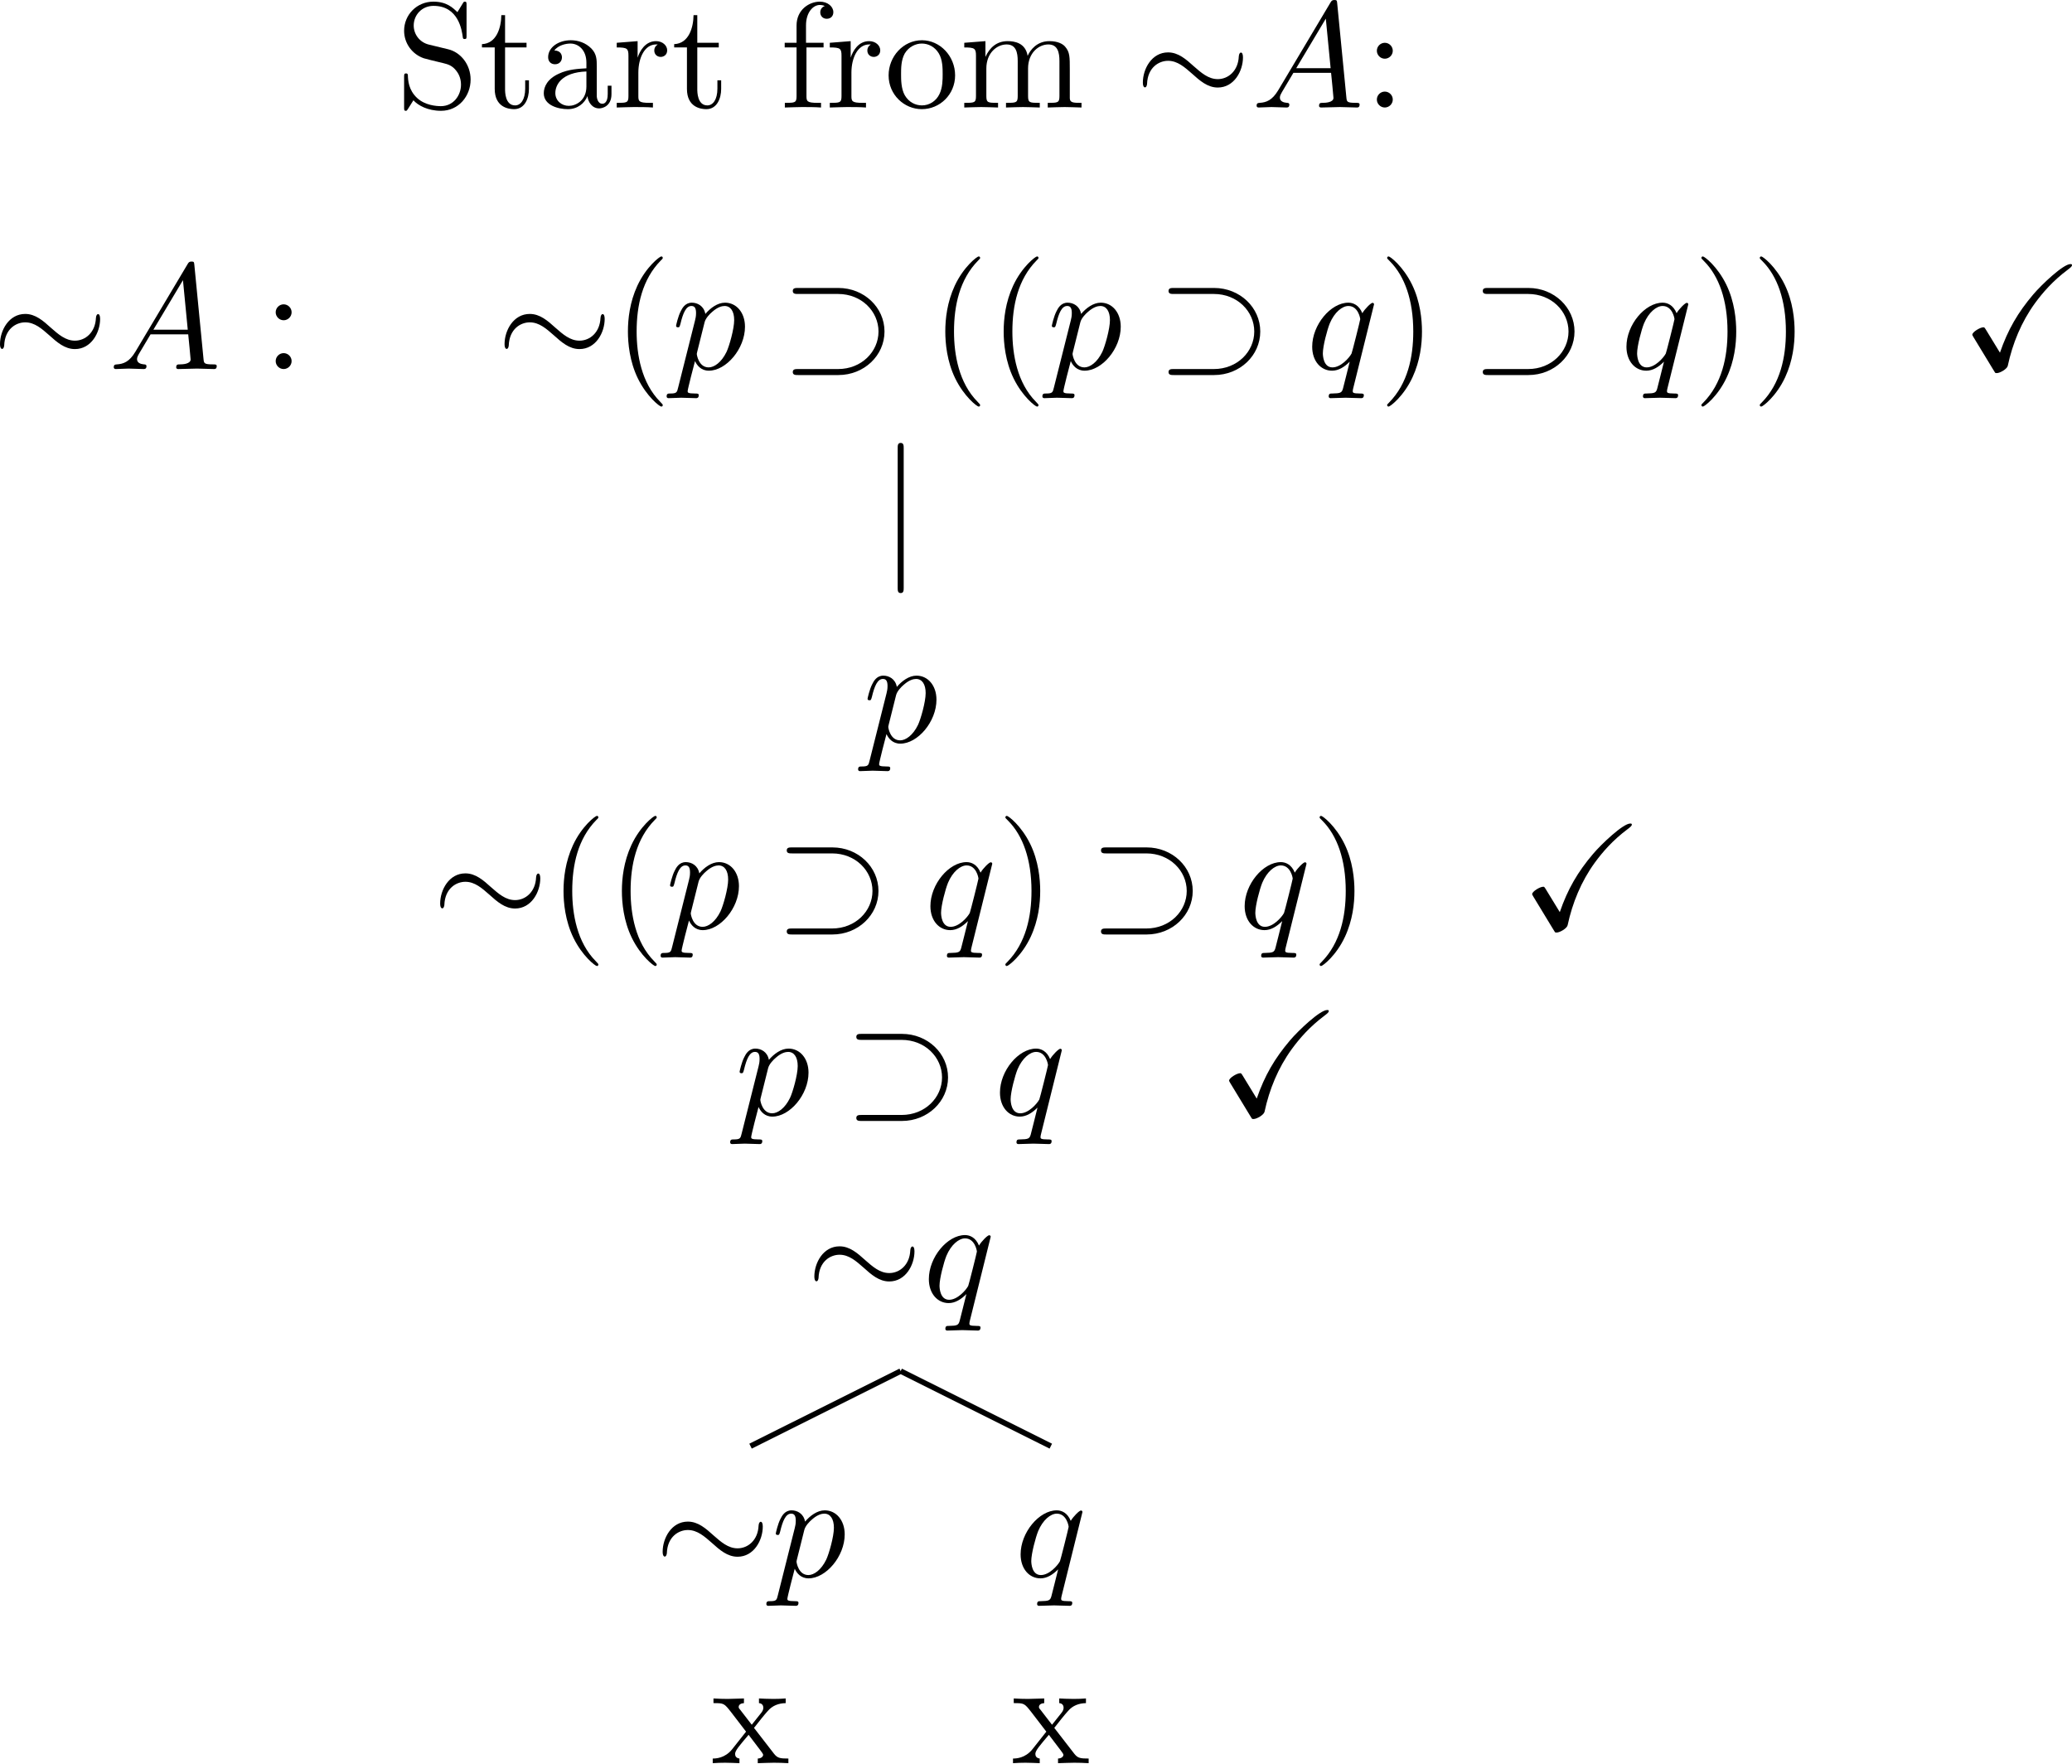
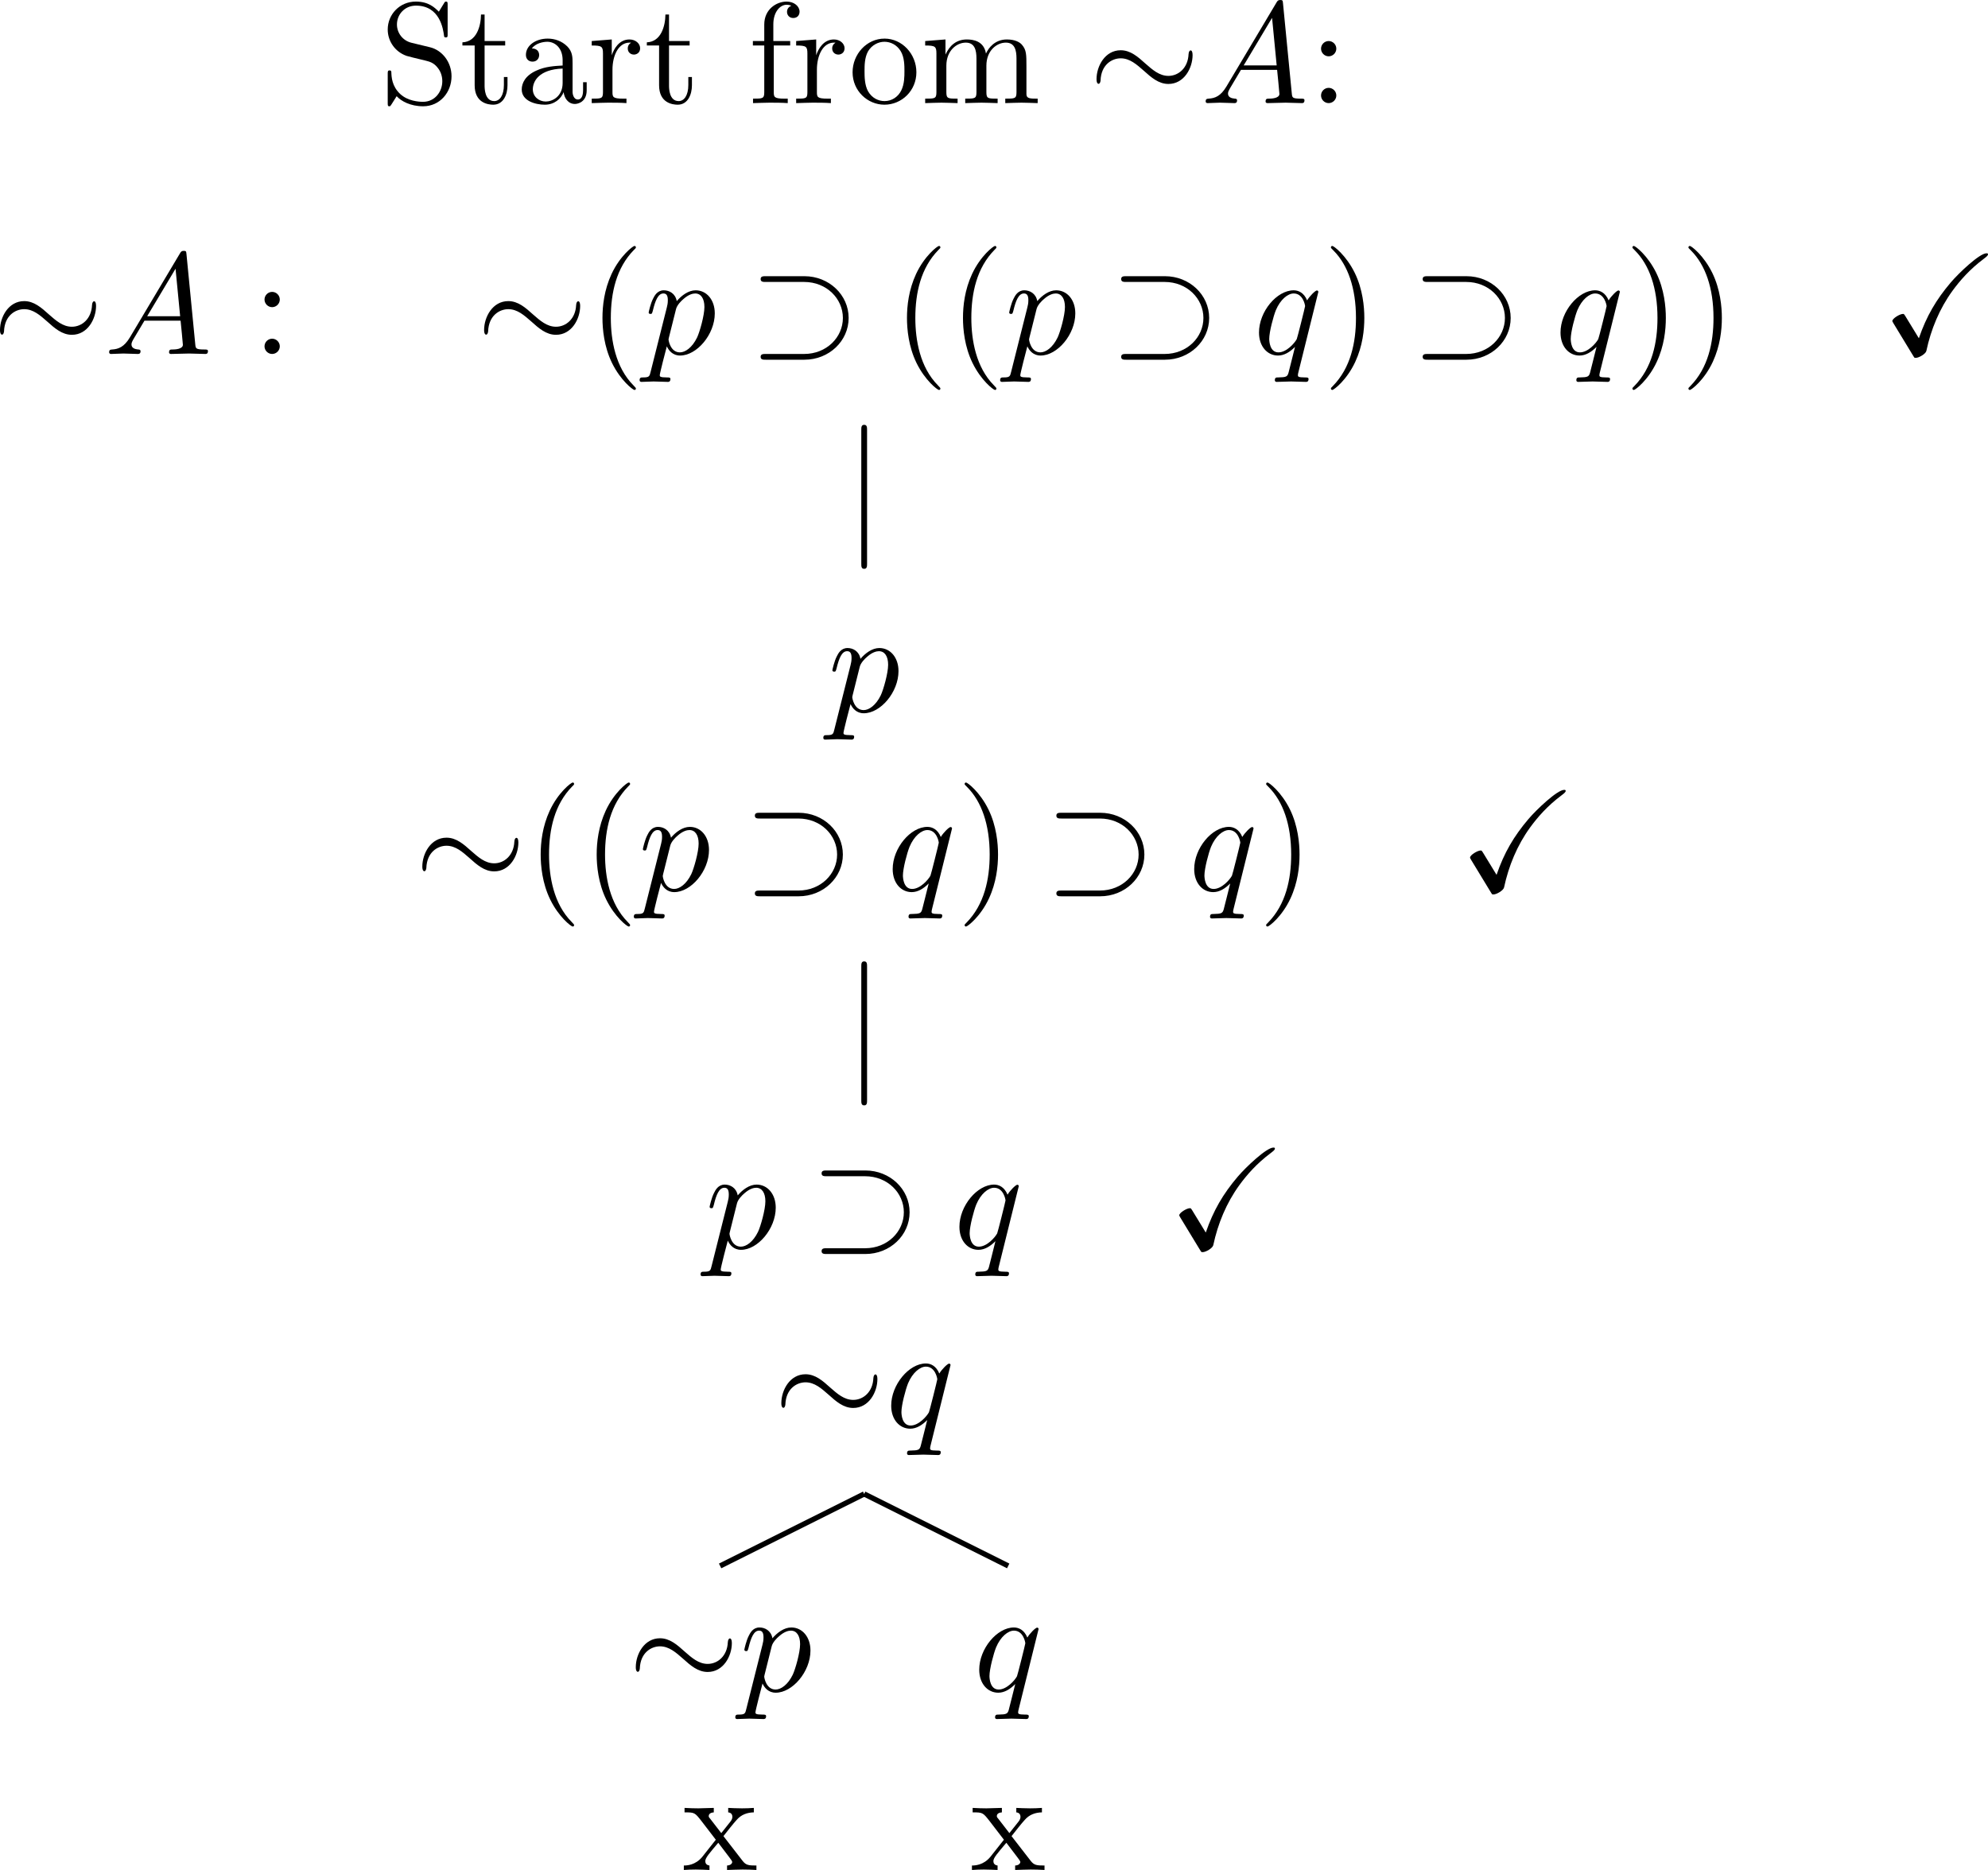
- <svg xmlns="http://www.w3.org/2000/svg" xmlns:xlink="http://www.w3.org/1999/xlink" version="1.1" fill="currentColor" class="ae-svg" style="width:13.689em;height:auto" viewBox="186.547 -72.235 150.575 128.11">
+ <svg xmlns="http://www.w3.org/2000/svg" xmlns:xlink="http://www.w3.org/1999/xlink" version="1.1" fill="currentColor" class="ae-svg" style="width:13.689em;height:auto" viewBox="186.547 -72.235 150.575 141.66">
  <defs>
    <path id="assertion-t-tree-g0-88" d="M1.898-2.869C1.8-3.022 1.789-3.033 1.724-3.033C1.473-3.033 .916-2.684 .916-2.498C.916-2.476 .916-2.455 1.004-2.313L2.389-.033C2.444 .065 2.553 .24 2.564 .251C2.585 .295 2.64 .295 2.695 .295C2.924 .295 3.436 0 3.491-.229C3.84-1.865 4.484-3.425 5.465-4.778C6.022-5.542 6.764-6.404 7.844-7.211C8.029-7.353 8.16-7.451 8.16-7.549C8.16-7.625 8.105-7.625 8.04-7.625C7.527-7.625 5.967-6.153 5.345-5.422C4.233-4.113 3.502-2.869 2.924-1.189L1.898-2.869Z" />
    <path id="assertion-t-tree-g1-24" d="M7.876-3.644C7.876-3.884 7.811-3.993 7.724-3.993C7.669-3.993 7.582-3.916 7.571-3.709C7.527-2.662 6.807-2.062 6.044-2.062C5.356-2.062 4.833-2.531 4.298-3C3.742-3.502 3.175-4.004 2.433-4.004C1.244-4.004 .6-2.804 .6-1.811C.6-1.462 .742-1.462 .753-1.462C.873-1.462 .905-1.68 .905-1.713C.949-2.913 1.767-3.393 2.433-3.393C3.12-3.393 3.644-2.924 4.178-2.455C4.735-1.953 5.302-1.451 6.044-1.451C7.233-1.451 7.876-2.651 7.876-3.644Z" />
    <path id="assertion-t-tree-g1-27" d="M4.2-5.455C5.902-5.455 7.135-4.189 7.135-2.727S5.902 0 4.2 0H1.287C1.102 0 .905 0 .905 .218S1.102 .436 1.287 .436H4.222C6.087 .436 7.571-.982 7.571-2.727S6.087-5.891 4.222-5.891H1.287C1.102-5.891 .905-5.891 .905-5.673S1.102-5.455 1.287-5.455H4.2Z" />
    <path id="assertion-t-tree-g1-106" d="M1.735-7.789C1.735-7.985 1.735-8.182 1.516-8.182S1.298-7.985 1.298-7.789V2.335C1.298 2.531 1.298 2.727 1.516 2.727S1.735 2.531 1.735 2.335V-7.789Z" />
    <path id="assertion-t-tree-g2-65" d="M1.953-1.255C1.516-.524 1.091-.371 .611-.338C.48-.327 .382-.327 .382-.12C.382-.055 .436 0 .524 0C.818 0 1.156-.033 1.462-.033C1.822-.033 2.204 0 2.553 0C2.618 0 2.76 0 2.76-.207C2.76-.327 2.662-.338 2.585-.338C2.335-.36 2.073-.447 2.073-.72C2.073-.851 2.138-.971 2.225-1.124L3.055-2.52H5.793C5.815-2.291 5.967-.807 5.967-.698C5.967-.371 5.4-.338 5.182-.338C5.029-.338 4.92-.338 4.92-.12C4.92 0 5.051 0 5.073 0C5.52 0 5.989-.033 6.436-.033C6.709-.033 7.396 0 7.669 0C7.735 0 7.865 0 7.865-.218C7.865-.338 7.756-.338 7.615-.338C6.938-.338 6.938-.415 6.905-.731L6.24-7.549C6.218-7.767 6.218-7.811 6.033-7.811C5.858-7.811 5.815-7.735 5.749-7.625L1.953-1.255ZM3.262-2.858L5.411-6.458L5.76-2.858H3.262Z" />
    <path id="assertion-t-tree-g2-112" d="M.491 1.331C.404 1.702 .382 1.778-.098 1.778C-.229 1.778-.349 1.778-.349 1.985C-.349 2.073-.295 2.116-.207 2.116C.087 2.116 .404 2.084 .709 2.084C1.069 2.084 1.44 2.116 1.789 2.116C1.844 2.116 1.985 2.116 1.985 1.898C1.985 1.778 1.876 1.778 1.724 1.778C1.178 1.778 1.178 1.702 1.178 1.604C1.178 1.473 1.636-.305 1.713-.578C1.855-.262 2.16 .12 2.716 .12C3.982 .12 5.345-1.473 5.345-3.076C5.345-4.102 4.724-4.822 3.895-4.822C3.349-4.822 2.825-4.429 2.465-4.004C2.356-4.593 1.887-4.822 1.484-4.822C.982-4.822 .775-4.396 .676-4.2C.48-3.829 .338-3.175 .338-3.142C.338-3.033 .447-3.033 .469-3.033C.578-3.033 .589-3.044 .655-3.284C.84-4.058 1.058-4.582 1.451-4.582C1.636-4.582 1.789-4.495 1.789-4.08C1.789-3.829 1.756-3.709 1.713-3.524L.491 1.331ZM2.411-3.404C2.487-3.698 2.782-4.004 2.978-4.167C3.36-4.505 3.676-4.582 3.862-4.582C4.298-4.582 4.56-4.2 4.56-3.556S4.2-1.658 4.004-1.244C3.633-.48 3.109-.12 2.705-.12C1.985-.12 1.844-1.025 1.844-1.091C1.844-1.113 1.844-1.135 1.876-1.265L2.411-3.404Z" />
    <path id="assertion-t-tree-g2-113" d="M4.931-4.702C4.931-4.745 4.898-4.811 4.822-4.811C4.702-4.811 4.265-4.375 4.08-4.058C3.84-4.647 3.415-4.822 3.065-4.822C1.778-4.822 .436-3.207 .436-1.625C.436-.556 1.08 .12 1.876 .12C2.345 .12 2.771-.142 3.164-.535C3.065-.153 2.705 1.32 2.673 1.418C2.585 1.724 2.498 1.767 1.887 1.778C1.745 1.778 1.636 1.778 1.636 1.996C1.636 2.007 1.636 2.116 1.778 2.116C2.127 2.116 2.509 2.084 2.869 2.084C3.24 2.084 3.633 2.116 3.993 2.116C4.047 2.116 4.189 2.116 4.189 1.898C4.189 1.778 4.08 1.778 3.905 1.778C3.382 1.778 3.382 1.702 3.382 1.604C3.382 1.527 3.404 1.462 3.425 1.364L4.931-4.702ZM1.909-.12C1.255-.12 1.211-.96 1.211-1.145C1.211-1.669 1.527-2.858 1.713-3.316C2.051-4.124 2.618-4.582 3.065-4.582C3.775-4.582 3.927-3.698 3.927-3.622C3.927-3.556 3.327-1.167 3.295-1.124C3.131-.818 2.52-.12 1.909-.12Z" />
    <path id="assertion-t-tree-g3-40" d="M3.611 2.618C3.611 2.585 3.611 2.564 3.425 2.378C2.062 1.004 1.713-1.058 1.713-2.727C1.713-4.625 2.127-6.524 3.469-7.887C3.611-8.018 3.611-8.04 3.611-8.073C3.611-8.149 3.567-8.182 3.502-8.182C3.393-8.182 2.411-7.44 1.767-6.055C1.211-4.855 1.08-3.644 1.08-2.727C1.08-1.876 1.2-.556 1.8 .676C2.455 2.018 3.393 2.727 3.502 2.727C3.567 2.727 3.611 2.695 3.611 2.618Z" />
    <path id="assertion-t-tree-g3-41" d="M3.153-2.727C3.153-3.578 3.033-4.898 2.433-6.131C1.778-7.473 .84-8.182 .731-8.182C.665-8.182 .622-8.138 .622-8.073C.622-8.04 .622-8.018 .829-7.822C1.898-6.742 2.52-5.007 2.52-2.727C2.52-.862 2.116 1.058 .764 2.433C.622 2.564 .622 2.585 .622 2.618C.622 2.684 .665 2.727 .731 2.727C.84 2.727 1.822 1.985 2.465 .6C3.022-.6 3.153-1.811 3.153-2.727Z" />
    <path id="assertion-t-tree-g3-58" d="M2.095-4.124C2.095-4.44 1.833-4.702 1.516-4.702S.938-4.44 .938-4.124S1.2-3.545 1.516-3.545S2.095-3.807 2.095-4.124ZM2.095-.578C2.095-.895 1.833-1.156 1.516-1.156S.938-.895 .938-.578S1.2 0 1.516 0S2.095-.262 2.095-.578Z" />
    <path id="assertion-t-tree-g3-83" d="M3.807-4.233L2.411-4.571C1.735-4.735 1.309-5.324 1.309-5.956C1.309-6.72 1.898-7.385 2.749-7.385C4.571-7.385 4.811-5.596 4.876-5.105C4.887-5.04 4.887-4.975 5.007-4.975C5.149-4.975 5.149-5.029 5.149-5.236V-7.429C5.149-7.615 5.149-7.691 5.029-7.691C4.953-7.691 4.942-7.68 4.865-7.549L4.484-6.927C4.156-7.244 3.709-7.691 2.738-7.691C1.527-7.691 .611-6.731 .611-5.575C.611-4.669 1.189-3.873 2.04-3.578C2.16-3.535 2.716-3.404 3.48-3.218C3.775-3.142 4.102-3.065 4.407-2.662C4.636-2.378 4.745-2.018 4.745-1.658C4.745-.884 4.2-.098 3.284-.098C2.967-.098 2.138-.153 1.56-.687C.927-1.276 .895-1.975 .884-2.367C.873-2.476 .785-2.476 .753-2.476C.611-2.476 .611-2.4 .611-2.204V-.022C.611 .164 .611 .24 .731 .24C.807 .24 .818 .218 .895 .098C.895 .087 .927 .055 1.287-.524C1.625-.153 2.324 .24 3.295 .24C4.571 .24 5.444-.829 5.444-2.029C5.444-3.12 4.724-4.015 3.807-4.233Z" />
    <path id="assertion-t-tree-g3-97" d="M3.633-.829C3.676-.393 3.971 .065 4.484 .065C4.713 .065 5.378-.087 5.378-.971V-1.582H5.105V-.971C5.105-.338 4.833-.273 4.713-.273C4.353-.273 4.309-.764 4.309-.818V-3C4.309-3.458 4.309-3.884 3.916-4.287C3.491-4.713 2.945-4.887 2.422-4.887C1.527-4.887 .775-4.375 .775-3.655C.775-3.327 .993-3.142 1.276-3.142C1.582-3.142 1.778-3.36 1.778-3.644C1.778-3.775 1.724-4.135 1.222-4.145C1.516-4.527 2.051-4.647 2.4-4.647C2.935-4.647 3.556-4.222 3.556-3.251V-2.847C3-2.815 2.236-2.782 1.549-2.455C.731-2.084 .458-1.516 .458-1.036C.458-.153 1.516 .12 2.204 .12C2.924 .12 3.425-.316 3.633-.829ZM3.556-2.618V-1.527C3.556-.491 2.771-.12 2.28-.12C1.745-.12 1.298-.502 1.298-1.047C1.298-1.647 1.756-2.553 3.556-2.618Z" />
    <path id="assertion-t-tree-g3-102" d="M1.909-4.702V-5.967C1.909-6.927 2.433-7.451 2.913-7.451C2.945-7.451 3.109-7.451 3.273-7.375C3.142-7.331 2.945-7.189 2.945-6.916C2.945-6.665 3.12-6.447 3.415-6.447C3.731-6.447 3.895-6.665 3.895-6.927C3.895-7.331 3.491-7.691 2.913-7.691C2.149-7.691 1.222-7.113 1.222-5.956V-4.702H.36V-4.364H1.222V-.829C1.222-.338 1.102-.338 .371-.338V0C.796-.011 1.309-.033 1.615-.033C2.051-.033 2.564-.033 3 0V-.338H2.771C1.964-.338 1.942-.458 1.942-.851V-4.364H3.185V-4.702H1.909Z" />
    <path id="assertion-t-tree-g3-109" d="M1.2-3.753V-.829C1.2-.338 1.08-.338 .349-.338V0C.731-.011 1.287-.033 1.582-.033C1.865-.033 2.433-.011 2.804 0V-.338C2.073-.338 1.953-.338 1.953-.829V-2.836C1.953-3.971 2.727-4.582 3.425-4.582C4.113-4.582 4.233-3.993 4.233-3.371V-.829C4.233-.338 4.113-.338 3.382-.338V0C3.764-.011 4.32-.033 4.615-.033C4.898-.033 5.465-.011 5.836 0V-.338C5.105-.338 4.985-.338 4.985-.829V-2.836C4.985-3.971 5.76-4.582 6.458-4.582C7.145-4.582 7.265-3.993 7.265-3.371V-.829C7.265-.338 7.145-.338 6.415-.338V0C6.796-.011 7.353-.033 7.647-.033C7.931-.033 8.498-.011 8.869 0V-.338C8.302-.338 8.029-.338 8.018-.665V-2.749C8.018-3.687 8.018-4.025 7.68-4.418C7.527-4.604 7.167-4.822 6.535-4.822C5.618-4.822 5.138-4.167 4.953-3.753C4.8-4.702 3.993-4.822 3.502-4.822C2.705-4.822 2.193-4.353 1.887-3.676V-4.822L.349-4.702V-4.364C1.113-4.364 1.2-4.287 1.2-3.753Z" />
    <path id="assertion-t-tree-g3-111" d="M5.138-2.335C5.138-3.731 4.047-4.887 2.727-4.887C1.364-4.887 .305-3.698 .305-2.335C.305-.927 1.44 .12 2.716 .12C4.036 .12 5.138-.949 5.138-2.335ZM2.727-.153C2.258-.153 1.778-.382 1.484-.884C1.211-1.364 1.211-2.029 1.211-2.422C1.211-2.847 1.211-3.436 1.473-3.916C1.767-4.418 2.28-4.647 2.716-4.647C3.196-4.647 3.665-4.407 3.949-3.938S4.233-2.836 4.233-2.422C4.233-2.029 4.233-1.44 3.993-.96C3.753-.469 3.273-.153 2.727-.153Z" />
    <path id="assertion-t-tree-g3-114" d="M1.822-3.622V-4.822L.305-4.702V-4.364C1.069-4.364 1.156-4.287 1.156-3.753V-.829C1.156-.338 1.036-.338 .305-.338V0C.731-.011 1.244-.033 1.549-.033C1.985-.033 2.498-.033 2.935 0V-.338H2.705C1.898-.338 1.876-.458 1.876-.851V-2.531C1.876-3.611 2.335-4.582 3.164-4.582C3.24-4.582 3.262-4.582 3.284-4.571C3.251-4.56 3.033-4.429 3.033-4.145C3.033-3.84 3.262-3.676 3.502-3.676C3.698-3.676 3.971-3.807 3.971-4.156S3.633-4.822 3.164-4.822C2.367-4.822 1.975-4.091 1.822-3.622Z" />
    <path id="assertion-t-tree-g3-116" d="M1.887-4.364H3.447V-4.702H1.887V-6.709H1.615C1.604-5.815 1.276-4.647 .207-4.604V-4.364H1.135V-1.353C1.135-.011 2.149 .12 2.542 .12C3.316 .12 3.622-.655 3.622-1.353V-1.975H3.349V-1.375C3.349-.567 3.022-.153 2.618-.153C1.887-.153 1.887-1.145 1.887-1.331V-4.364Z" />
    <path id="assertion-t-tree-g3-120" d="M3.131-2.564C3.458-2.978 3.873-3.513 4.135-3.796C4.473-4.189 4.92-4.353 5.433-4.364V-4.702C5.149-4.68 4.822-4.669 4.538-4.669C4.211-4.669 3.633-4.691 3.491-4.702V-4.364C3.72-4.342 3.807-4.2 3.807-4.025S3.698-3.709 3.644-3.644L2.967-2.793L2.116-3.895C2.018-4.004 2.018-4.025 2.018-4.091C2.018-4.255 2.182-4.353 2.4-4.364V-4.702C2.116-4.691 1.396-4.669 1.222-4.669C.993-4.669 .48-4.68 .185-4.702V-4.364C.949-4.364 .96-4.353 1.473-3.698L2.553-2.291L1.527-.993C1.004-.36 .36-.338 .131-.338V0C.415-.022 .753-.033 1.036-.033C1.353-.033 1.811-.011 2.073 0V-.338C1.833-.371 1.756-.513 1.756-.676C1.756-.916 2.073-1.276 2.738-2.062L3.567-.971C3.655-.851 3.796-.676 3.796-.611C3.796-.513 3.698-.349 3.404-.338V0C3.731-.011 4.342-.033 4.582-.033C4.876-.033 5.302-.022 5.629 0V-.338C5.04-.338 4.844-.36 4.593-.676L3.131-2.564Z" />
  </defs>
  <g id="assertion-t-tree-page1">
    <use x="215.303" y="-64.424" xlink:href="#assertion-t-tree-g3-83" />
    <use x="221.364" y="-64.424" xlink:href="#assertion-t-tree-g3-116" />
    <use x="225.606" y="-64.424" xlink:href="#assertion-t-tree-g3-97" />
    <use x="231.061" y="-64.424" xlink:href="#assertion-t-tree-g3-114" />
    <use x="235.333" y="-64.424" xlink:href="#assertion-t-tree-g3-116" />
    <use x="243.212" y="-64.424" xlink:href="#assertion-t-tree-g3-102" />
    <use x="246.545" y="-64.424" xlink:href="#assertion-t-tree-g3-114" />
    <use x="250.818" y="-64.424" xlink:href="#assertion-t-tree-g3-111" />
    <use x="256.273" y="-64.424" xlink:href="#assertion-t-tree-g3-109" />
    <use x="269" y="-64.424" xlink:href="#assertion-t-tree-g1-24" />
    <use x="277.485" y="-64.424" xlink:href="#assertion-t-tree-g2-65" />
    <use x="285.667" y="-64.424" xlink:href="#assertion-t-tree-g3-58" />
    <use x="185.947" y="-45.421" xlink:href="#assertion-t-tree-g1-24" />
    <use x="194.432" y="-45.421" xlink:href="#assertion-t-tree-g2-65" />
    <use x="205.644" y="-45.421" xlink:href="#assertion-t-tree-g3-58" />
    <use x="222.614" y="-45.421" xlink:href="#assertion-t-tree-g1-24" />
    <use x="231.099" y="-45.421" xlink:href="#assertion-t-tree-g3-40" />
    <use x="235.341" y="-45.421" xlink:href="#assertion-t-tree-g2-112" />
    <use x="243.254" y="-45.421" xlink:href="#assertion-t-tree-g1-27" />
    <use x="254.163" y="-45.421" xlink:href="#assertion-t-tree-g3-40" />
    <use x="258.405" y="-45.421" xlink:href="#assertion-t-tree-g3-40" />
    <use x="262.648" y="-45.421" xlink:href="#assertion-t-tree-g2-112" />
    <use x="270.561" y="-45.421" xlink:href="#assertion-t-tree-g1-27" />
    <use x="281.47" y="-45.421" xlink:href="#assertion-t-tree-g2-113" />
    <use x="286.731" y="-45.421" xlink:href="#assertion-t-tree-g3-41" />
    <use x="293.398" y="-45.421" xlink:href="#assertion-t-tree-g1-27" />
    <use x="304.307" y="-45.421" xlink:href="#assertion-t-tree-g2-113" />
    <use x="309.568" y="-45.421" xlink:href="#assertion-t-tree-g3-41" />
    <use x="313.811" y="-45.421" xlink:href="#assertion-t-tree-g3-41" />
    <use x="328.962" y="-45.421" xlink:href="#assertion-t-tree-g0-88" />
    <use x="250.485" y="-31.871" xlink:href="#assertion-t-tree-g1-106" />
    <use x="249.256" y="-18.322" xlink:href="#assertion-t-tree-g2-112" />
    <use x="217.934" y="-4.773" xlink:href="#assertion-t-tree-g1-24" />
    <use x="226.419" y="-4.773" xlink:href="#assertion-t-tree-g3-40" />
    <use x="230.661" y="-4.773" xlink:href="#assertion-t-tree-g3-40" />
    <use x="234.903" y="-4.773" xlink:href="#assertion-t-tree-g2-112" />
    <use x="242.816" y="-4.773" xlink:href="#assertion-t-tree-g1-27" />
    <use x="253.725" y="-4.773" xlink:href="#assertion-t-tree-g2-113" />
    <use x="258.987" y="-4.773" xlink:href="#assertion-t-tree-g3-41" />
    <use x="265.653" y="-4.773" xlink:href="#assertion-t-tree-g1-27" />
    <use x="276.562" y="-4.773" xlink:href="#assertion-t-tree-g2-113" />
    <use x="281.824" y="-4.773" xlink:href="#assertion-t-tree-g3-41" />
    <use x="296.975" y="-4.773" xlink:href="#assertion-t-tree-g0-88" />
-     <use x="239.958" y="8.776" xlink:href="#assertion-t-tree-g2-112" />
-     <use x="247.871" y="8.776" xlink:href="#assertion-t-tree-g1-27" />
-     <use x="258.78" y="8.776" xlink:href="#assertion-t-tree-g2-113" />
-     <use x="274.951" y="8.776" xlink:href="#assertion-t-tree-g0-88" />
-     <use x="245.127" y="22.325" xlink:href="#assertion-t-tree-g1-24" />
-     <use x="253.612" y="22.325" xlink:href="#assertion-t-tree-g2-113" />
-     <path d="M241.09 32.84L252 27.387" stroke="currentColor" fill="none" stroke-width=".398" />
-     <path d="M262.91 32.84L252 27.387" stroke="currentColor" fill="none" stroke-width=".398" stroke-miterlimit="10" />
-     <use x="234.103" y="42.326" xlink:href="#assertion-t-tree-g1-24" />
-     <use x="242.588" y="42.326" xlink:href="#assertion-t-tree-g2-112" />
-     <use x="238.211" y="55.875" xlink:href="#assertion-t-tree-g3-120" />
-     <use x="260.28" y="42.326" xlink:href="#assertion-t-tree-g2-113" />
-     <use x="260.032" y="55.875" xlink:href="#assertion-t-tree-g3-120" />
+     <use x="250.485" y="8.776" xlink:href="#assertion-t-tree-g1-106" />
+     <use x="239.958" y="22.325" xlink:href="#assertion-t-tree-g2-112" />
+     <use x="247.871" y="22.325" xlink:href="#assertion-t-tree-g1-27" />
+     <use x="258.78" y="22.325" xlink:href="#assertion-t-tree-g2-113" />
+     <use x="274.951" y="22.325" xlink:href="#assertion-t-tree-g0-88" />
+     <use x="245.127" y="35.875" xlink:href="#assertion-t-tree-g1-24" />
+     <use x="253.612" y="35.875" xlink:href="#assertion-t-tree-g2-113" />
+     <path d="M241.09 46.391L252 40.938" stroke="currentColor" fill="none" stroke-width=".398" />
+     <path d="M262.91 46.391L252 40.938" stroke="currentColor" fill="none" stroke-width=".398" stroke-miterlimit="10" />
+     <use x="234.103" y="55.875" xlink:href="#assertion-t-tree-g1-24" />
+     <use x="242.588" y="55.875" xlink:href="#assertion-t-tree-g2-112" />
+     <use x="238.211" y="69.424" xlink:href="#assertion-t-tree-g3-120" />
+     <use x="260.28" y="55.875" xlink:href="#assertion-t-tree-g2-113" />
+     <use x="260.032" y="69.424" xlink:href="#assertion-t-tree-g3-120" />
  </g>
</svg>
